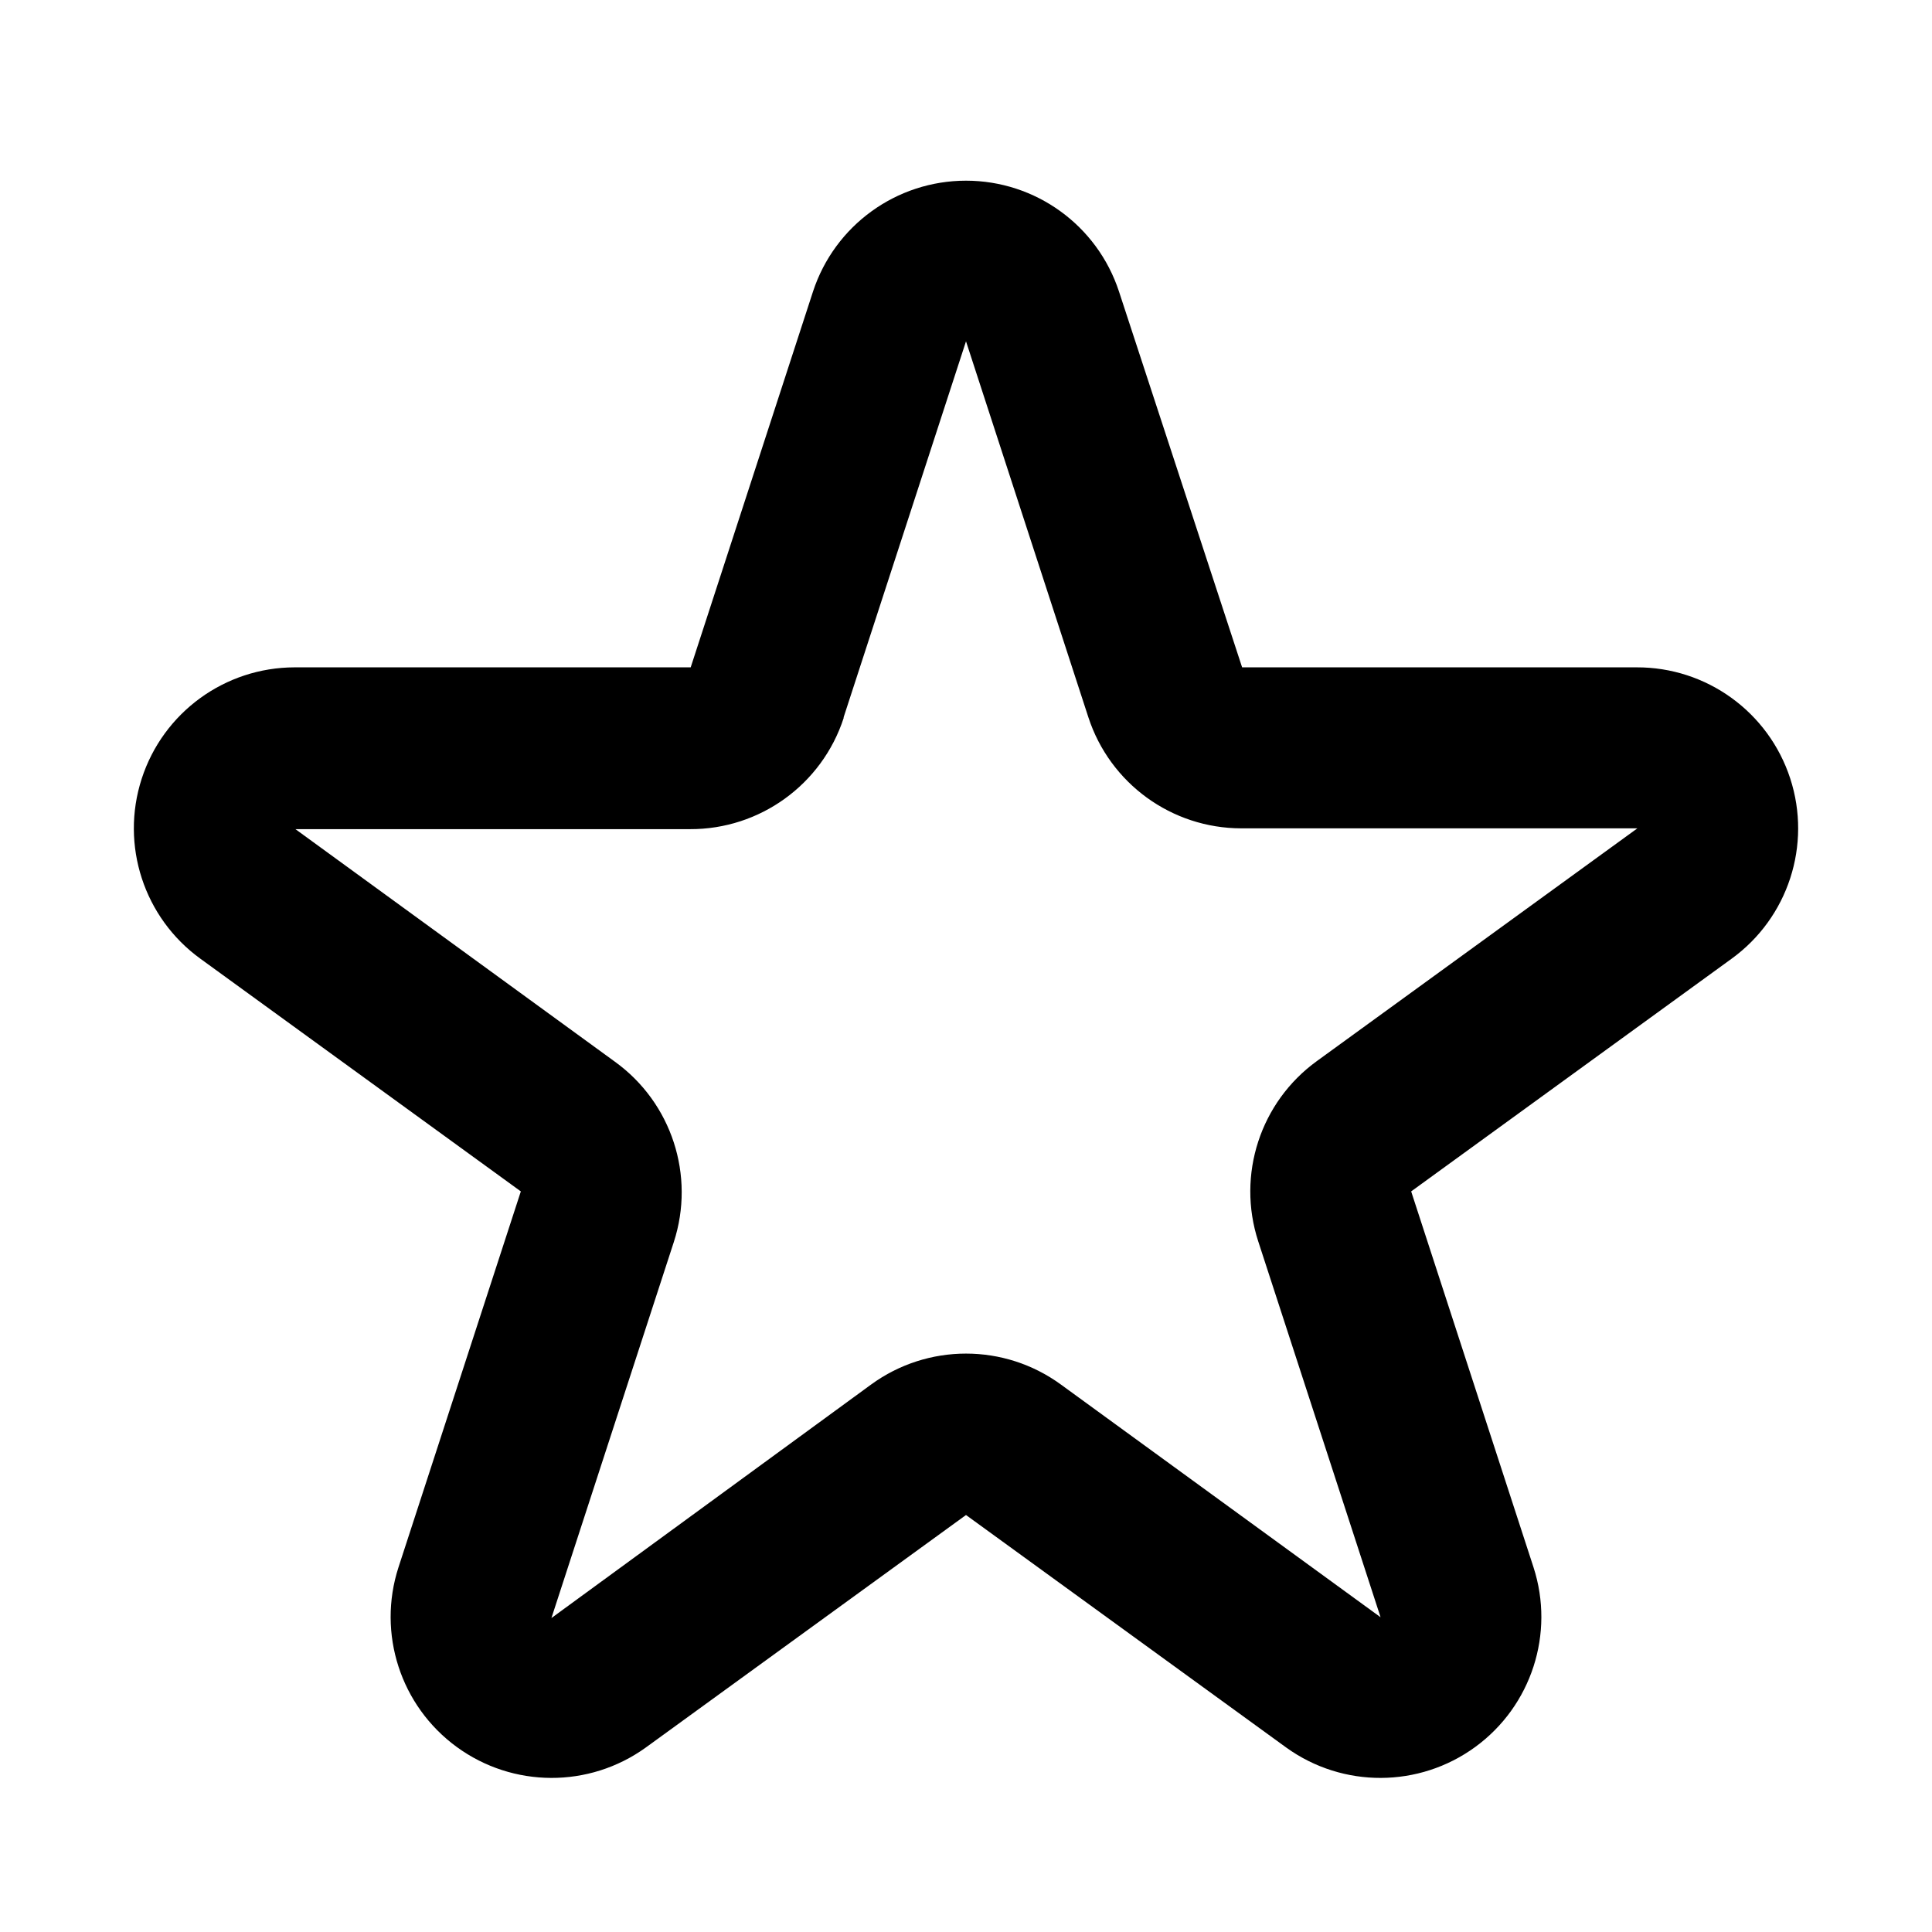
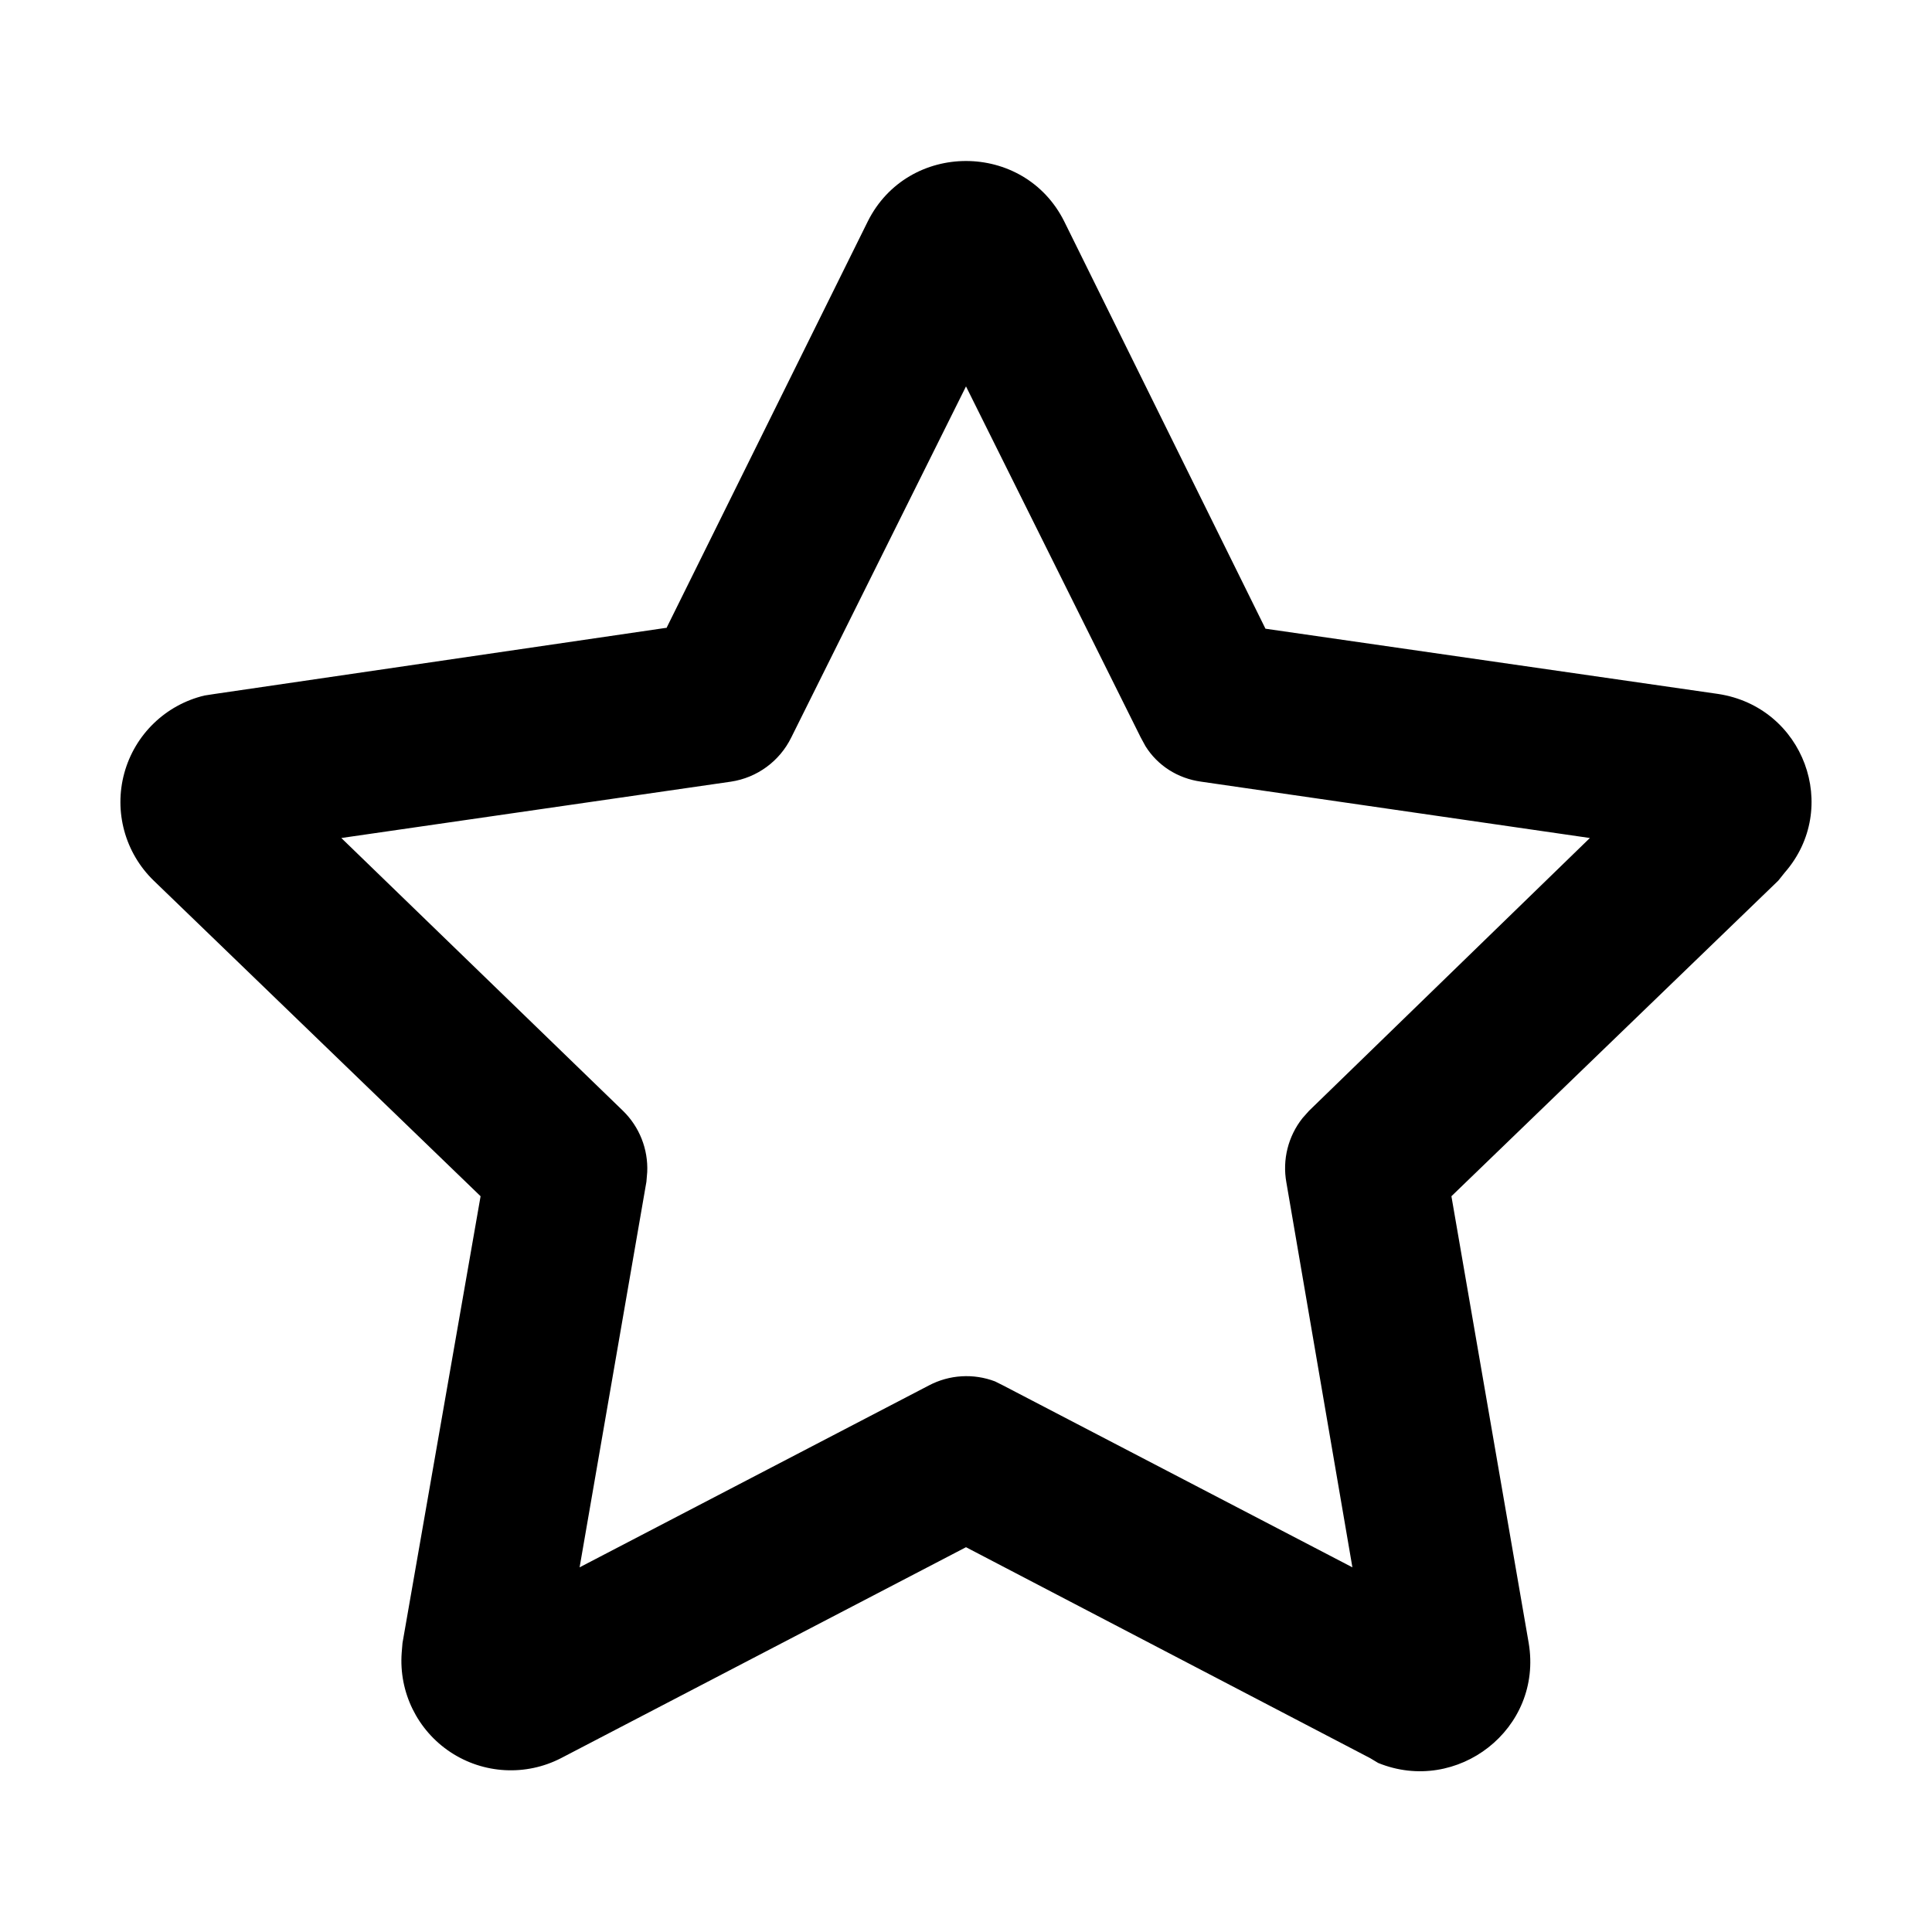
<svg xmlns="http://www.w3.org/2000/svg" width="24" height="24" viewBox="0 0 24 24">
-   <path d="M10.1 3.62 8.58 8.29H3.66a2 2 0 0 0-1.17 3.62l3.98 2.89-1.52 4.67a2 2 0 0 0 3.07 2.24L12 18.82l3.98 2.89a2 2 0 0 0 3.07-2.24l-1.52-4.67 3.98-2.89a2 2 0 0 0-1.18-3.62h-4.9L13.9 3.62a2 2 0 0 0-3.8 0zm.38 5.29L12 4.24l1.52 4.67a2 2 0 0 0 1.9 1.38h4.92l-3.98 2.89a2 2 0 0 0-.73 2.24l1.52 4.67-3.97-2.89a2 2 0 0 0-2.36 0l-3.97 2.9 1.52-4.67a2 2 0 0 0-.73-2.24L3.67 10.3h4.9a2 2 0 0 0 1.91-1.38z" />
+   <path d="m8.27 7.8-5.6.82-.13.02a1.36 1.36 0 0 0-.63 2.3l4.06 3.92L5 20.41l-.01.12a1.36 1.36 0 0 0 1.98 1.31L12 19.22l5.02 2.62.1.06c.98.4 2.05-.42 1.87-1.49l-.96-5.55 4.06-3.92.08-.1c.7-.8.24-2.06-.83-2.22l-5.62-.81-2.5-5.06c-.5-1-1.94-1-2.44 0L8.28 7.8zm3.73-3 2.17 4.36.06.11c.15.24.4.4.69.44l4.83.7-3.49 3.39-.08.09a1 1 0 0 0-.2.8l.82 4.78-4.34-2.26-.1-.05a1 1 0 0 0-.82.05L7.2 19.47l.83-4.79.01-.12a1 1 0 0 0-.3-.76l-3.5-3.39 4.84-.7a1 1 0 0 0 .75-.55L12 4.8z" />
</svg>
